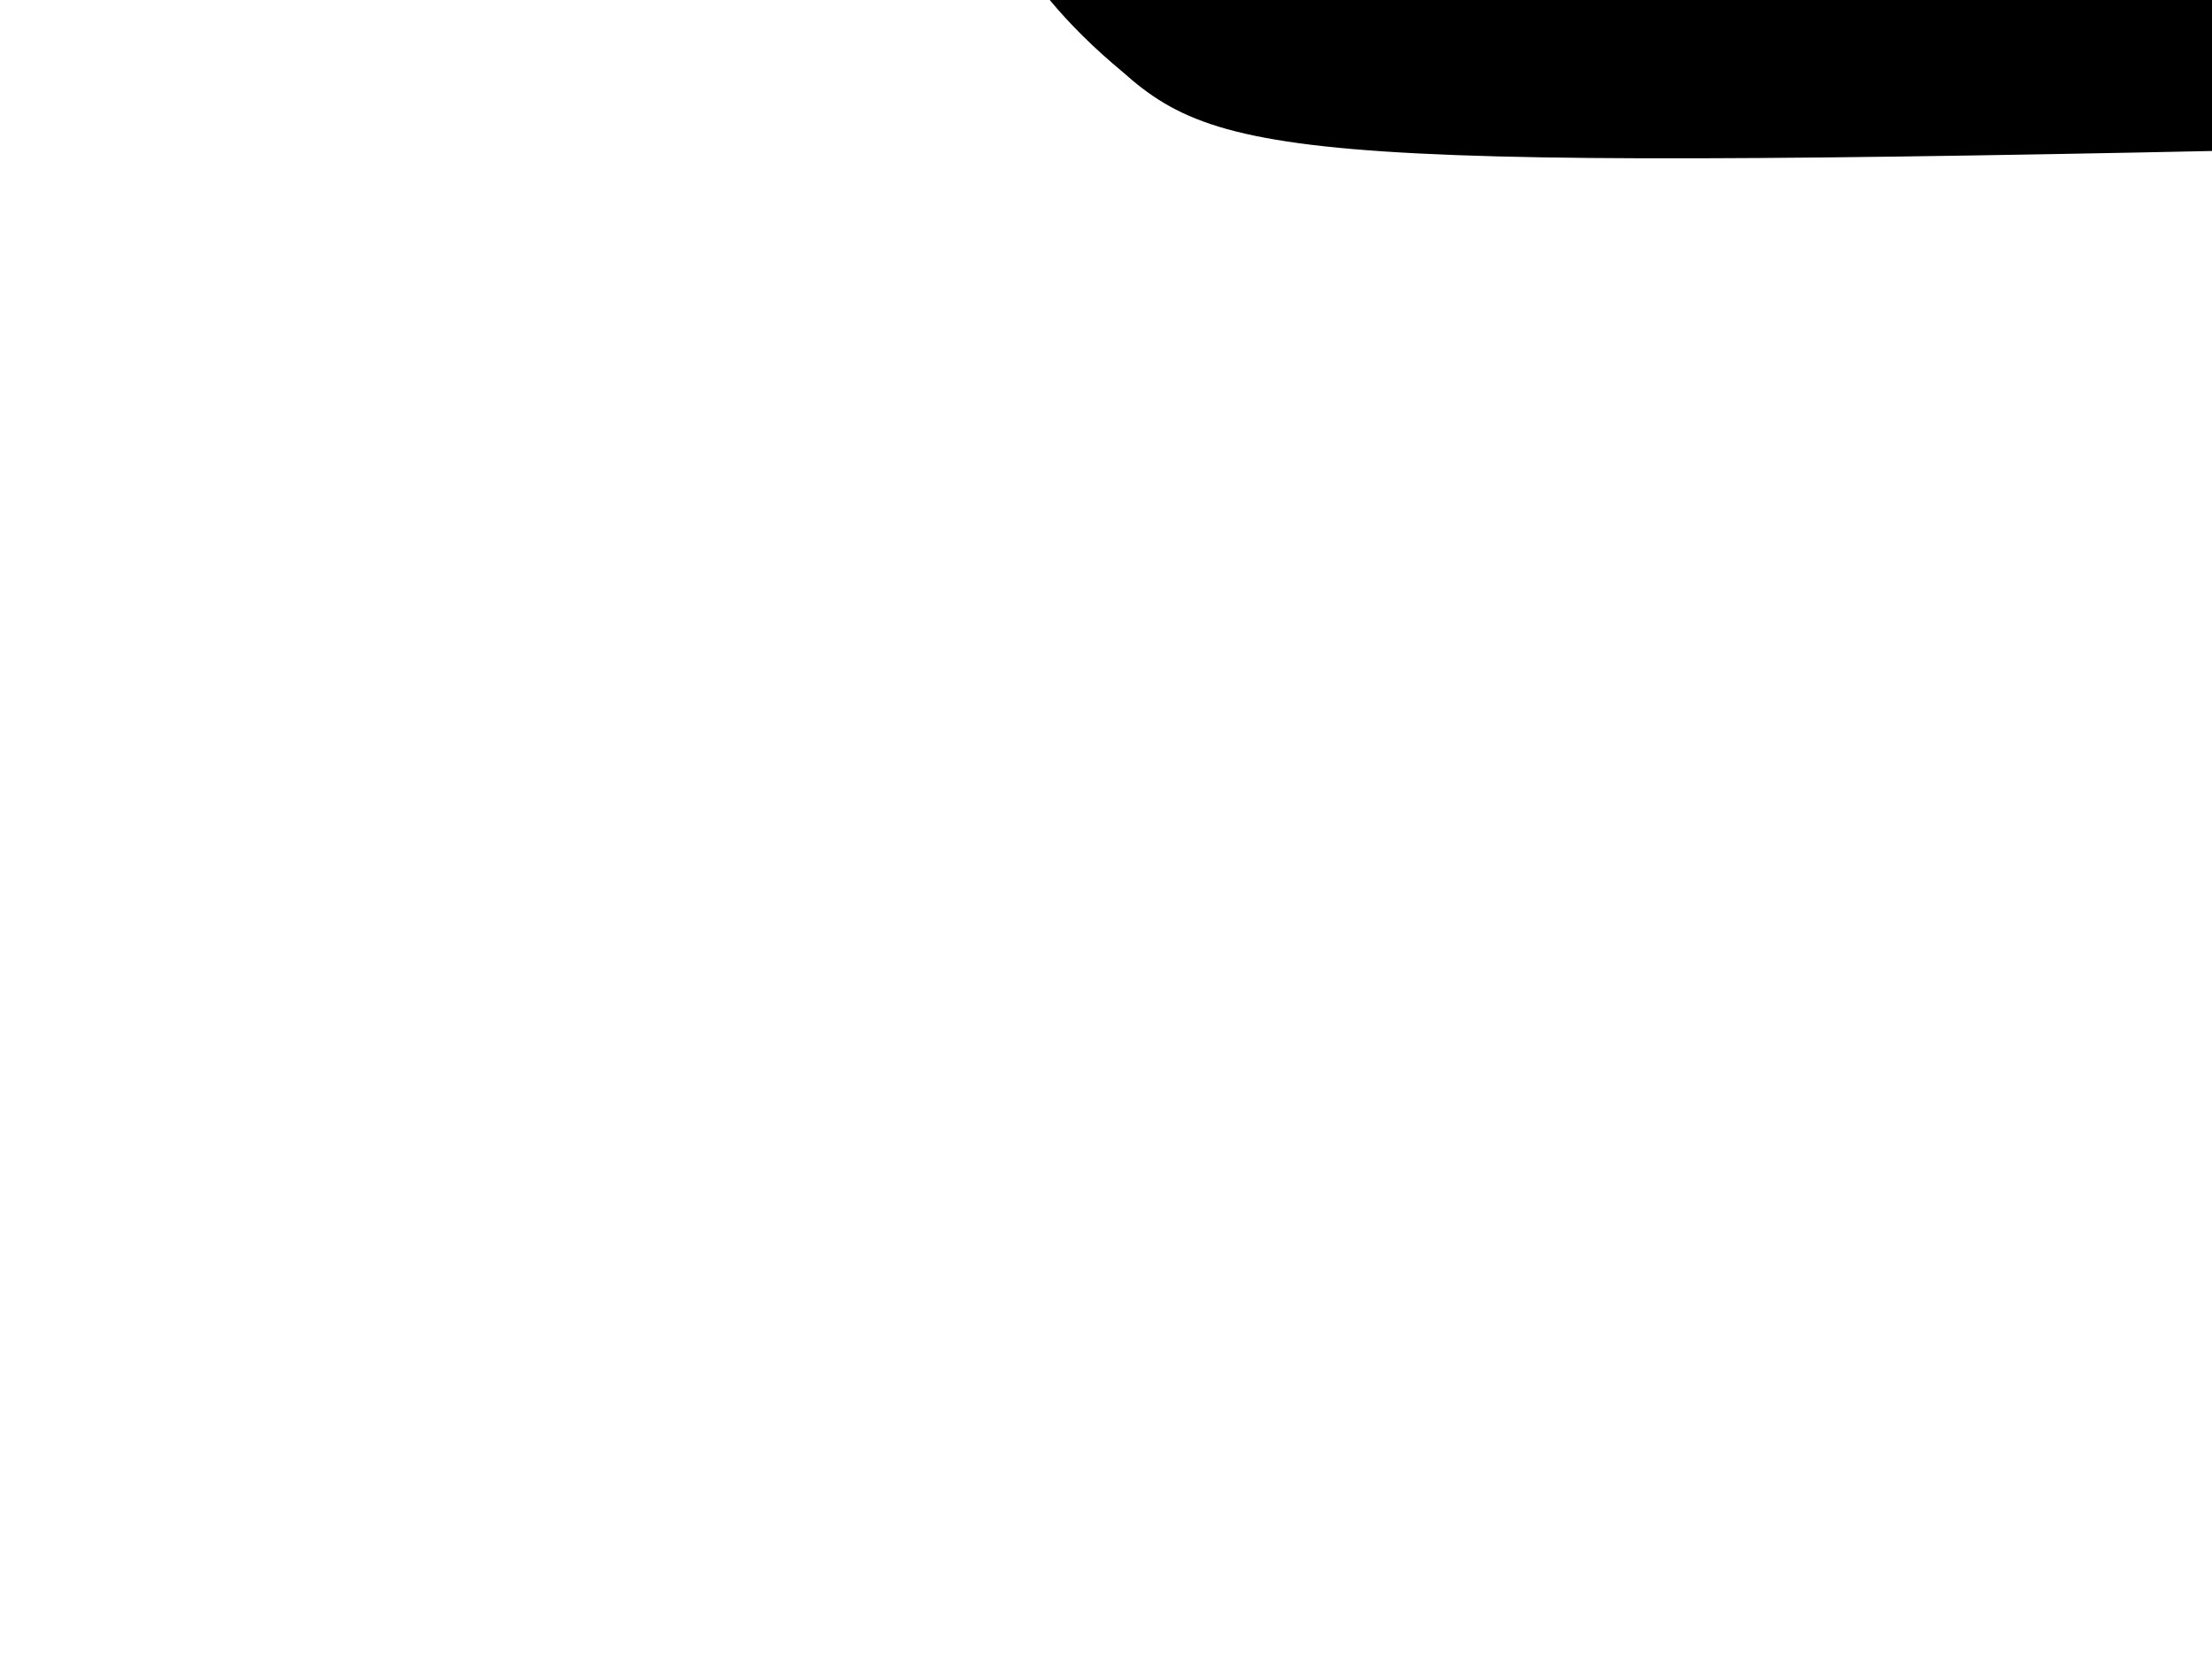
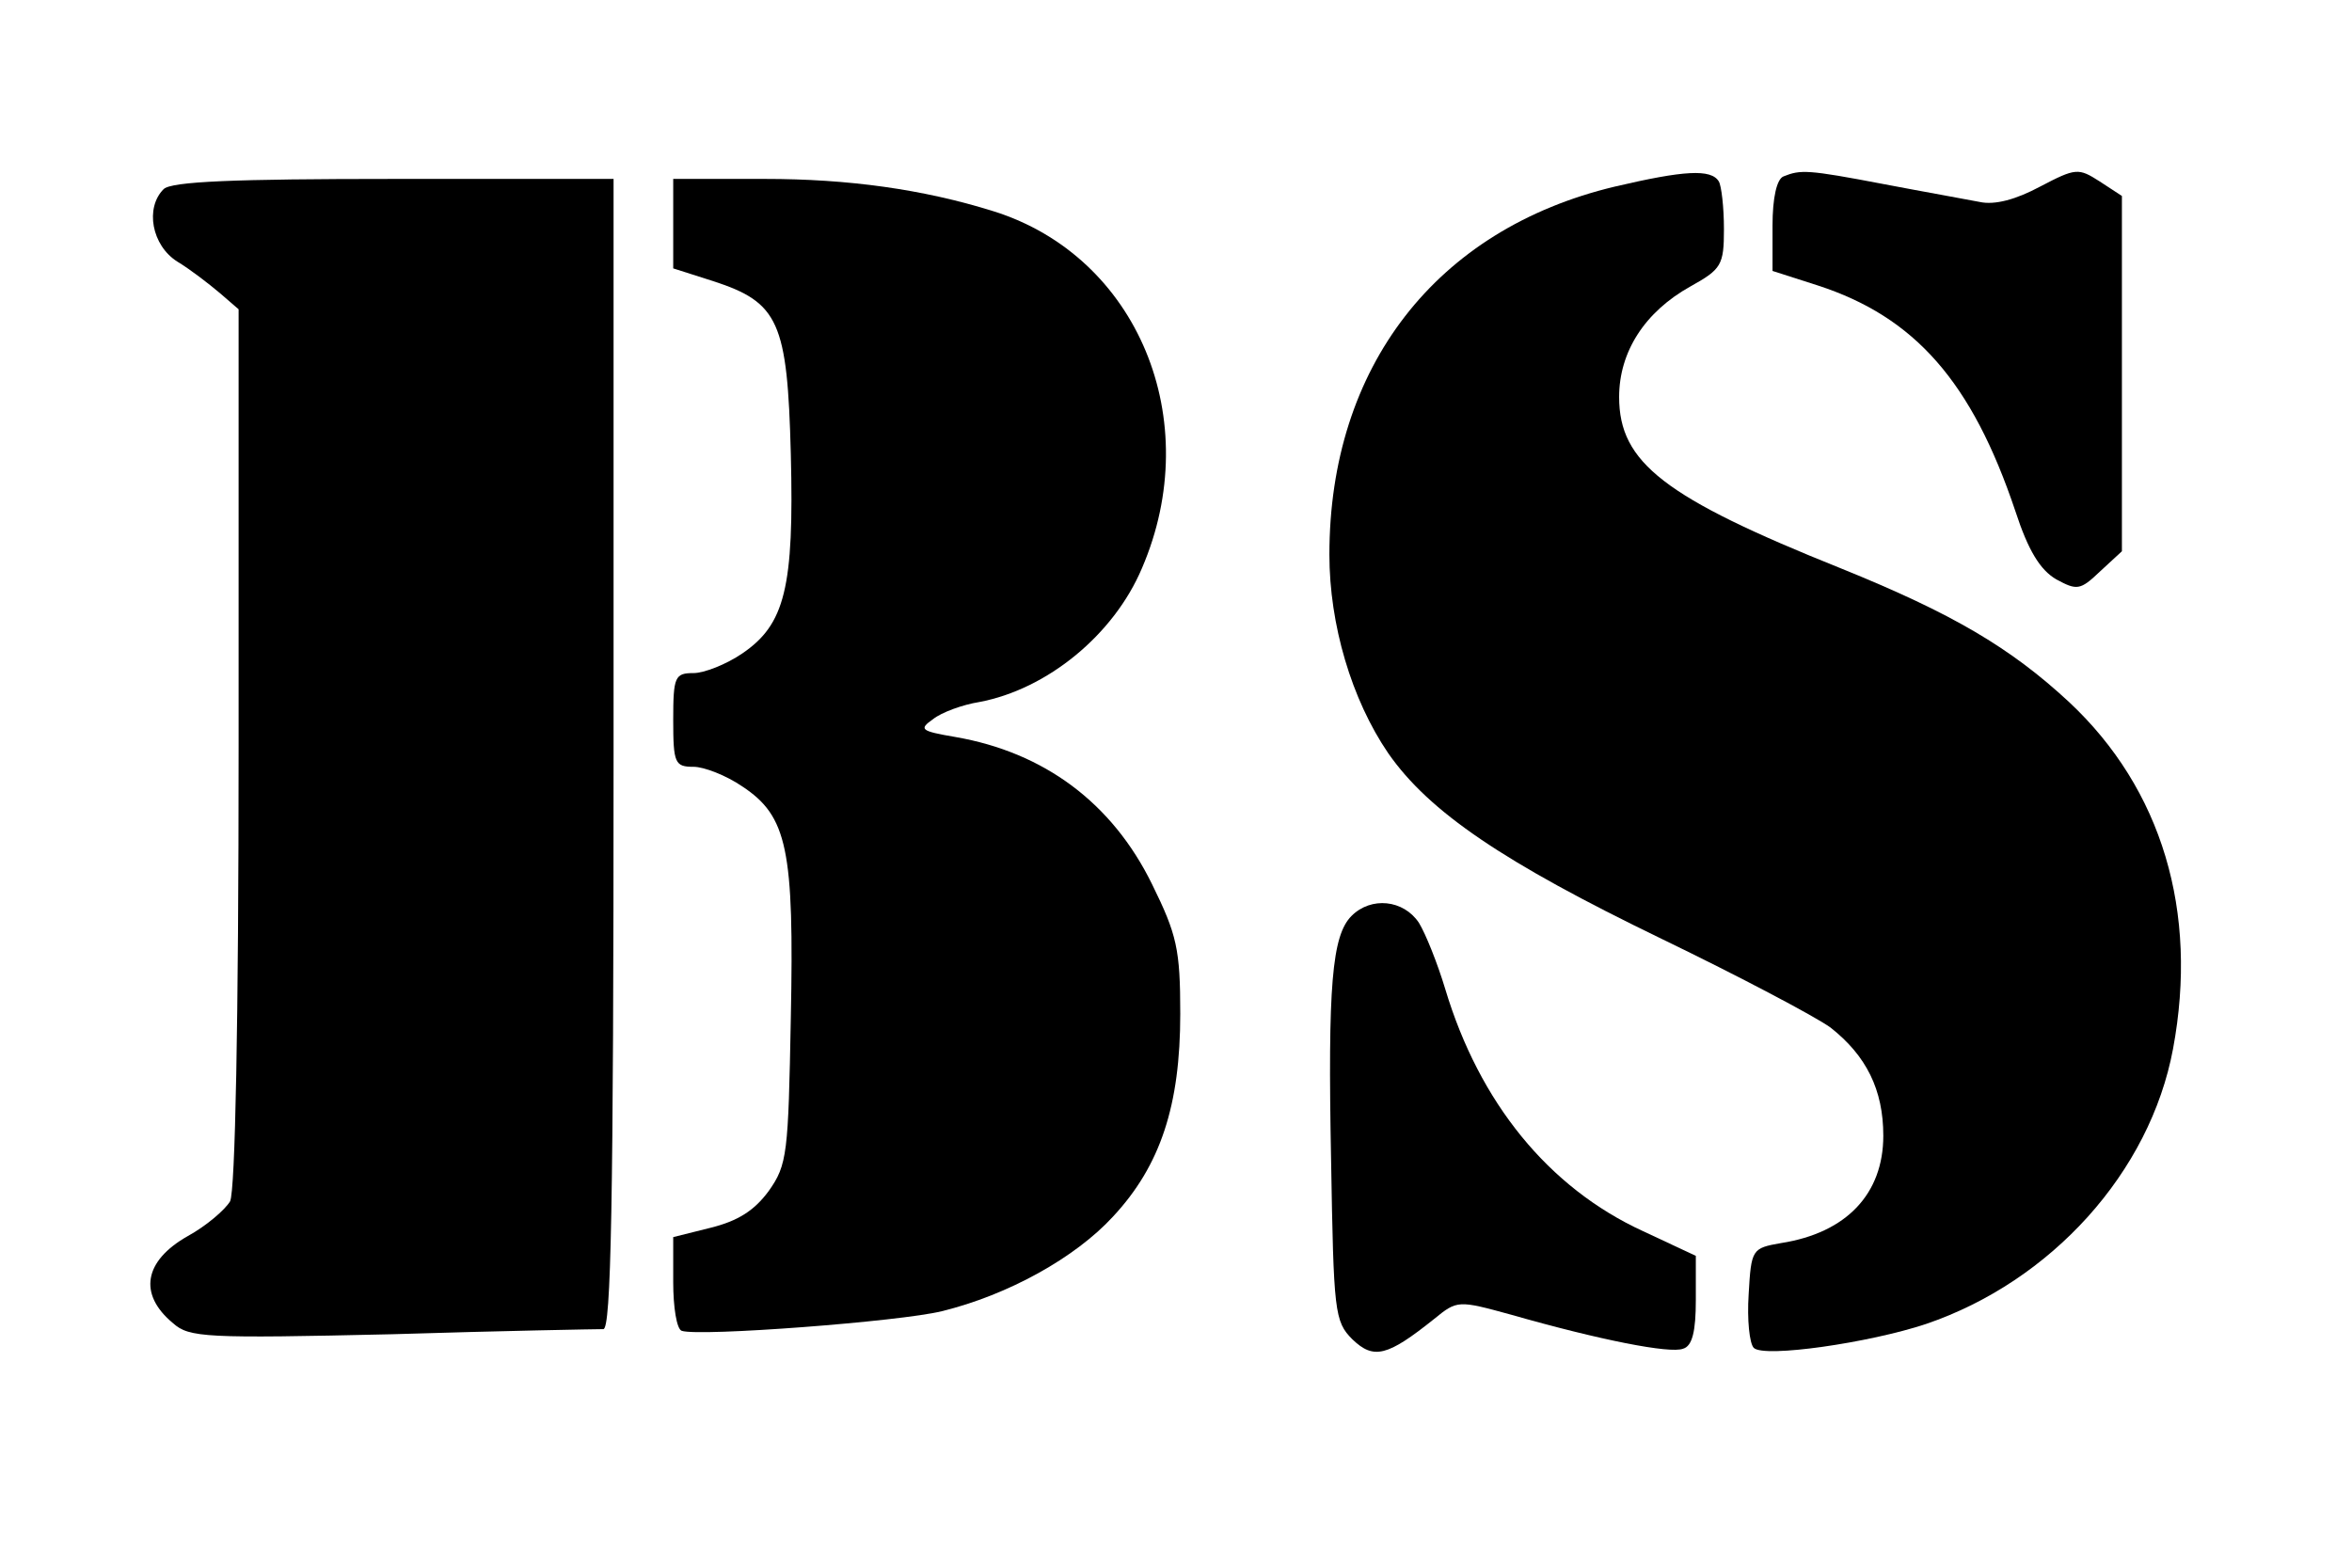
- <svg xmlns="http://www.w3.org/2000/svg" version="1.0" width="40pt" height="30pt" viewBox="0 0 40 30" preserveAspectRatio="xMidYMid meet">
-   <g transform="translate(0,30) scale(0.1,-0.1)" fill="#000000" stroke="none">
+ <svg xmlns="http://www.w3.org/2000/svg" version="1.0" width="276pt" height="184pt" viewBox="0 0 276 184" preserveAspectRatio="xMidYMid meet">
+   <g transform="translate(0,184) scale(0.1,-0.1)" fill="#000000" stroke="none">
    <path d="M1895 1621 c-210 -50 -335 -212 -335 -432 0 -82 26 -170 69 -233 48 -69 135 -128 321 -218 91 -44 180 -91 198 -104 42 -33 62 -73 62 -127 0 -68 -43 -114 -120 -126 -34 -6 -35 -7 -38 -60 -2 -30 1 -58 6 -63 12 -12 136 6 202 28 147 50 263 178 290 323 30 161 -13 305 -122 407 -69 64 -137 104 -268 157 -207 83 -260 124 -260 201 0 53 30 100 84 130 36 20 39 25 39 67 0 26 -3 51 -6 56 -9 15 -41 13 -122 -6z" />
    <path d="M2093 1633 c-8 -3 -13 -25 -13 -58 l0 -53 53 -17 c114 -37 181 -113 232 -265 15 -46 29 -69 48 -80 24 -13 28 -13 51 9 l26 24 0 209 0 208 -26 17 c-25 16 -28 16 -70 -6 -28 -15 -53 -22 -71 -18 -15 3 -66 12 -113 21 -89 17 -97 17 -117 9z" />
    <path d="M192 1618 c-22 -22 -14 -66 16 -85 15 -9 37 -26 50 -37 l22 -19 0 -514 c0 -324 -4 -521 -10 -533 -6 -10 -28 -29 -50 -41 -51 -29 -58 -68 -17 -102 19 -17 38 -18 257 -13 129 4 241 6 248 6 9 0 12 142 12 675 l0 675 -258 0 c-187 0 -261 -3 -270 -12z" />
    <path d="M790 1578 l0 -53 47 -15 c77 -25 87 -48 91 -203 4 -157 -7 -200 -57 -234 -19 -13 -45 -23 -57 -23 -22 0 -24 -4 -24 -55 0 -51 2 -55 24 -55 12 0 38 -10 57 -23 53 -35 61 -74 57 -272 -3 -159 -4 -172 -26 -203 -17 -23 -36 -35 -68 -43 l-44 -11 0 -53 c0 -29 4 -55 10 -57 21 -7 257 11 305 23 78 19 157 63 201 111 56 60 79 131 79 238 0 76 -4 93 -33 152 -47 96 -127 155 -231 173 -41 7 -43 9 -26 21 10 8 35 17 54 20 80 15 158 79 191 157 75 174 -5 366 -174 419 -83 26 -171 38 -268 38 l-108 0 0 -52z" />
    <path d="M1586 765 c-23 -23 -28 -82 -24 -287 3 -178 4 -189 25 -210 25 -24 41 -20 96 24 27 22 28 22 90 5 105 -30 187 -46 202 -40 11 3 15 21 15 57 l0 52 -62 29 c-111 51 -192 151 -232 284 -9 30 -23 65 -31 78 -18 27 -56 31 -79 8z" />
  </g>
</svg>
